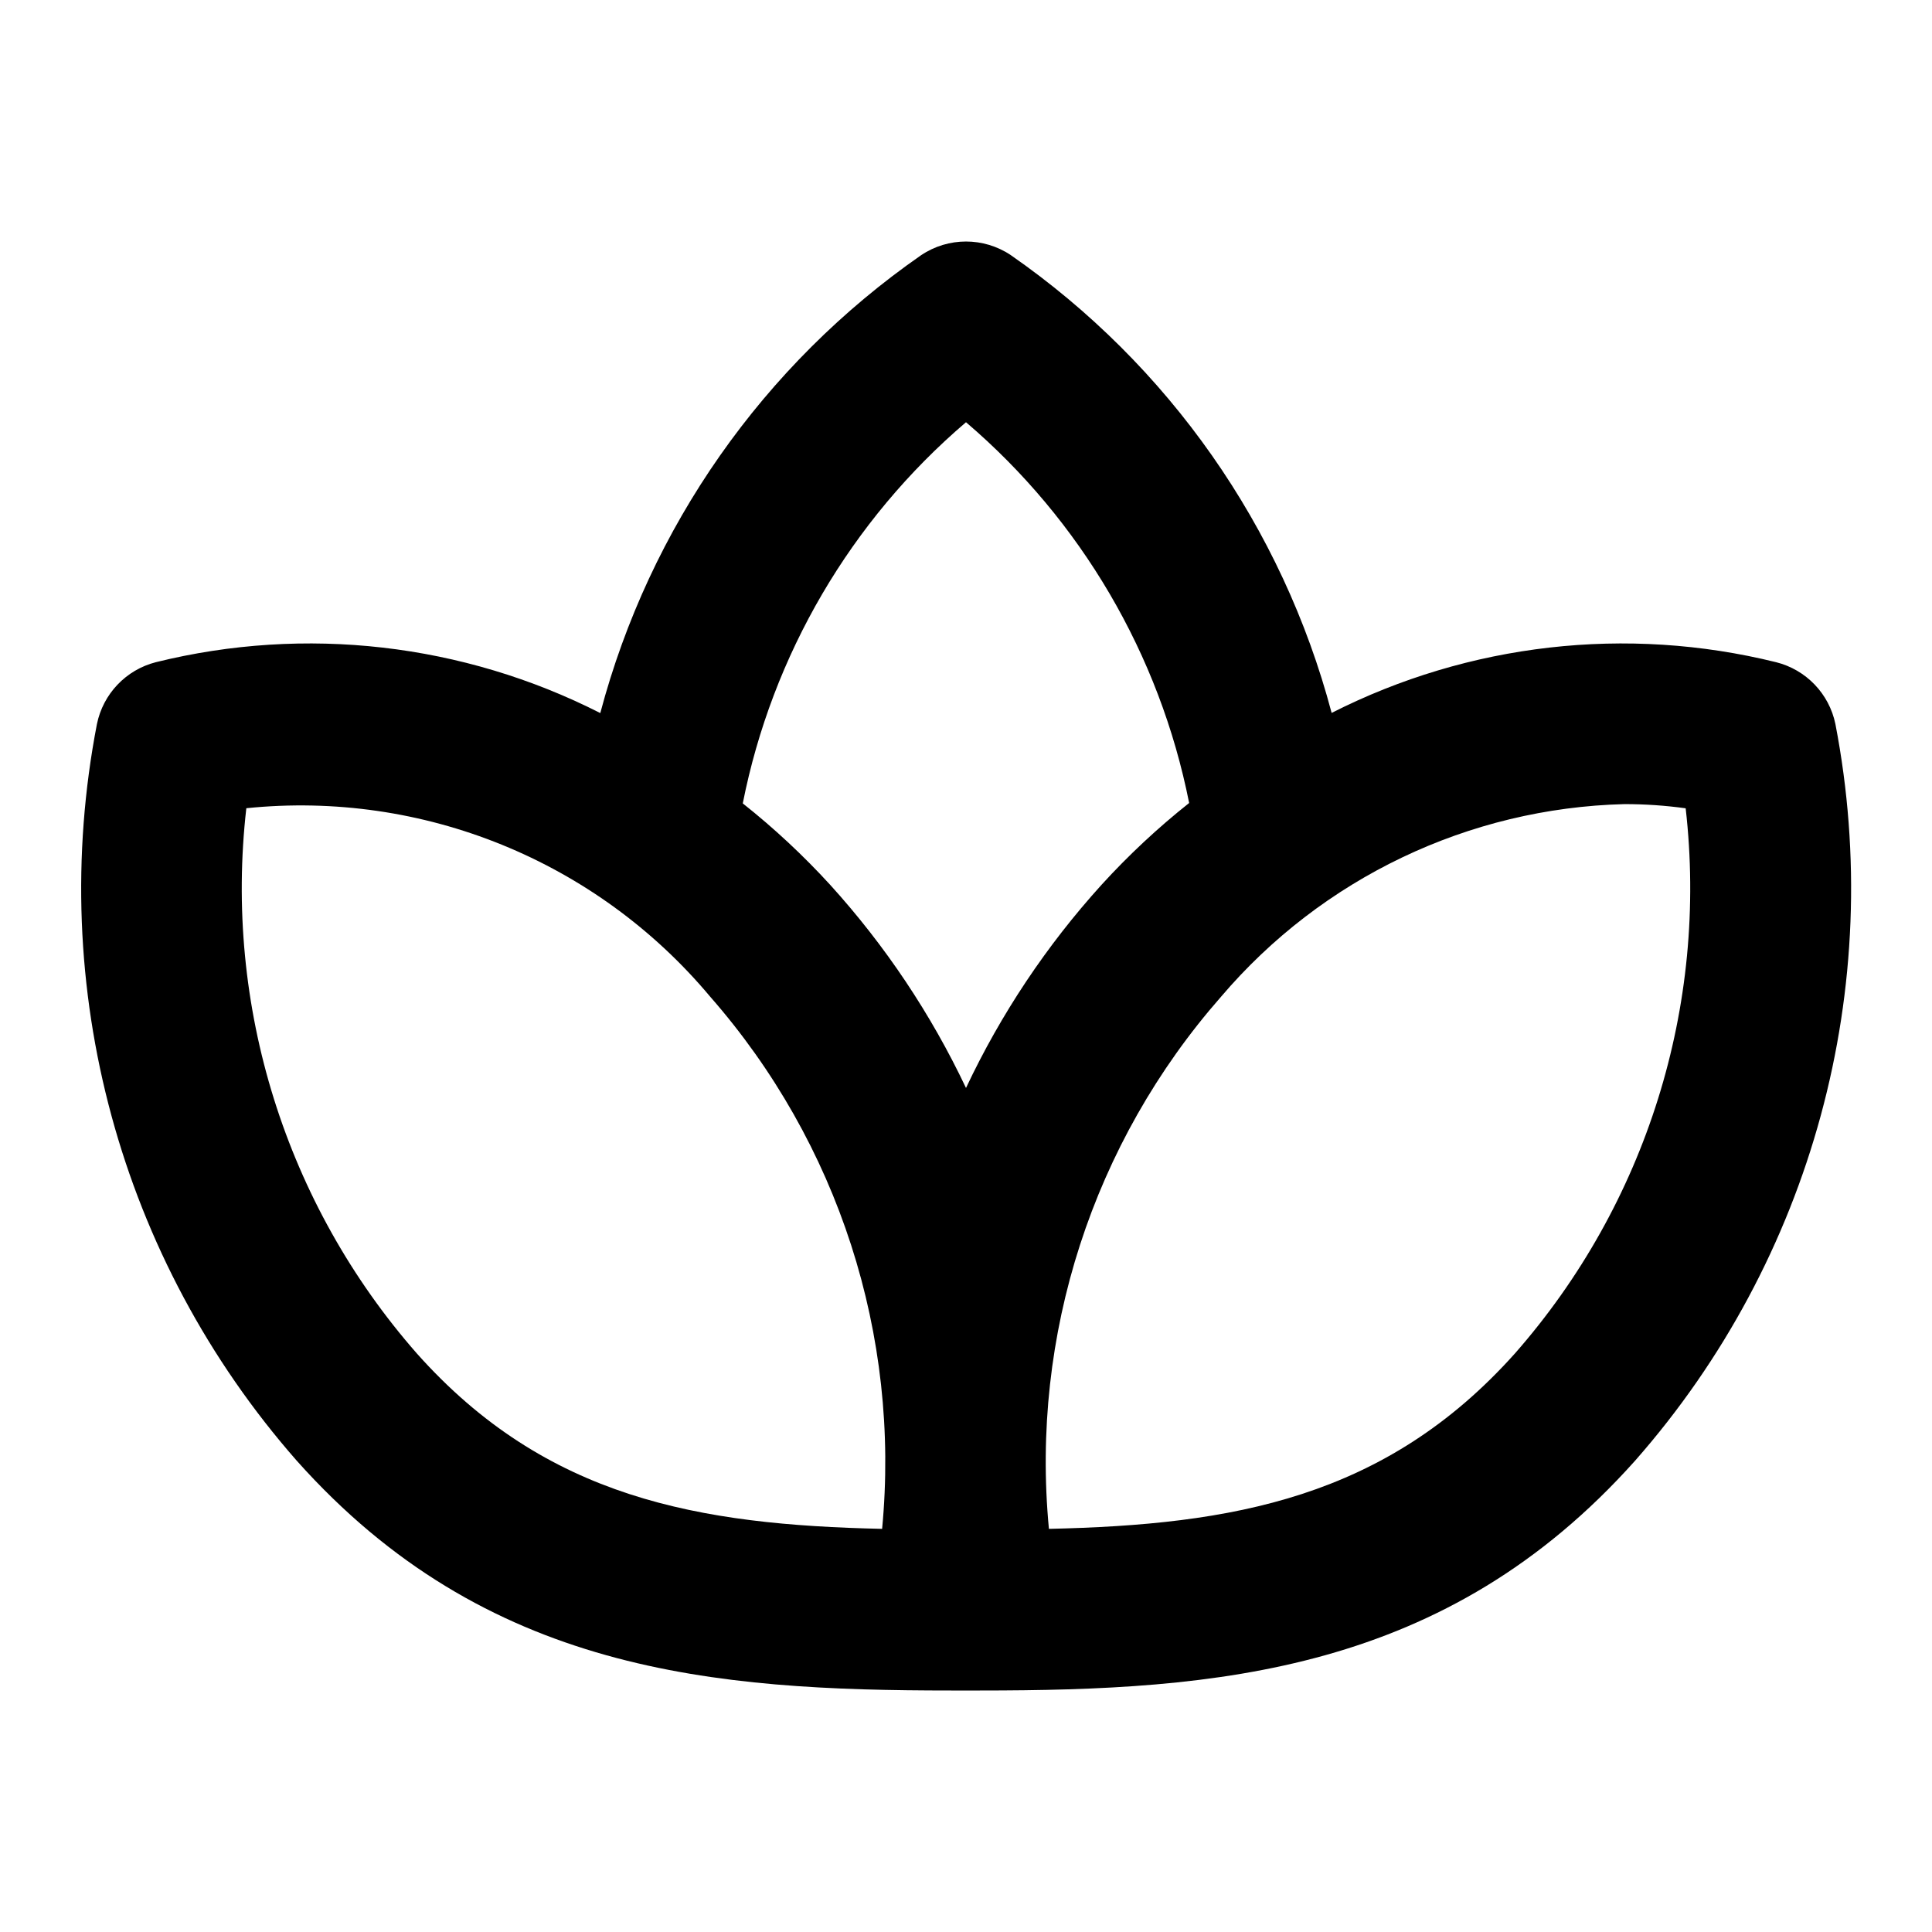
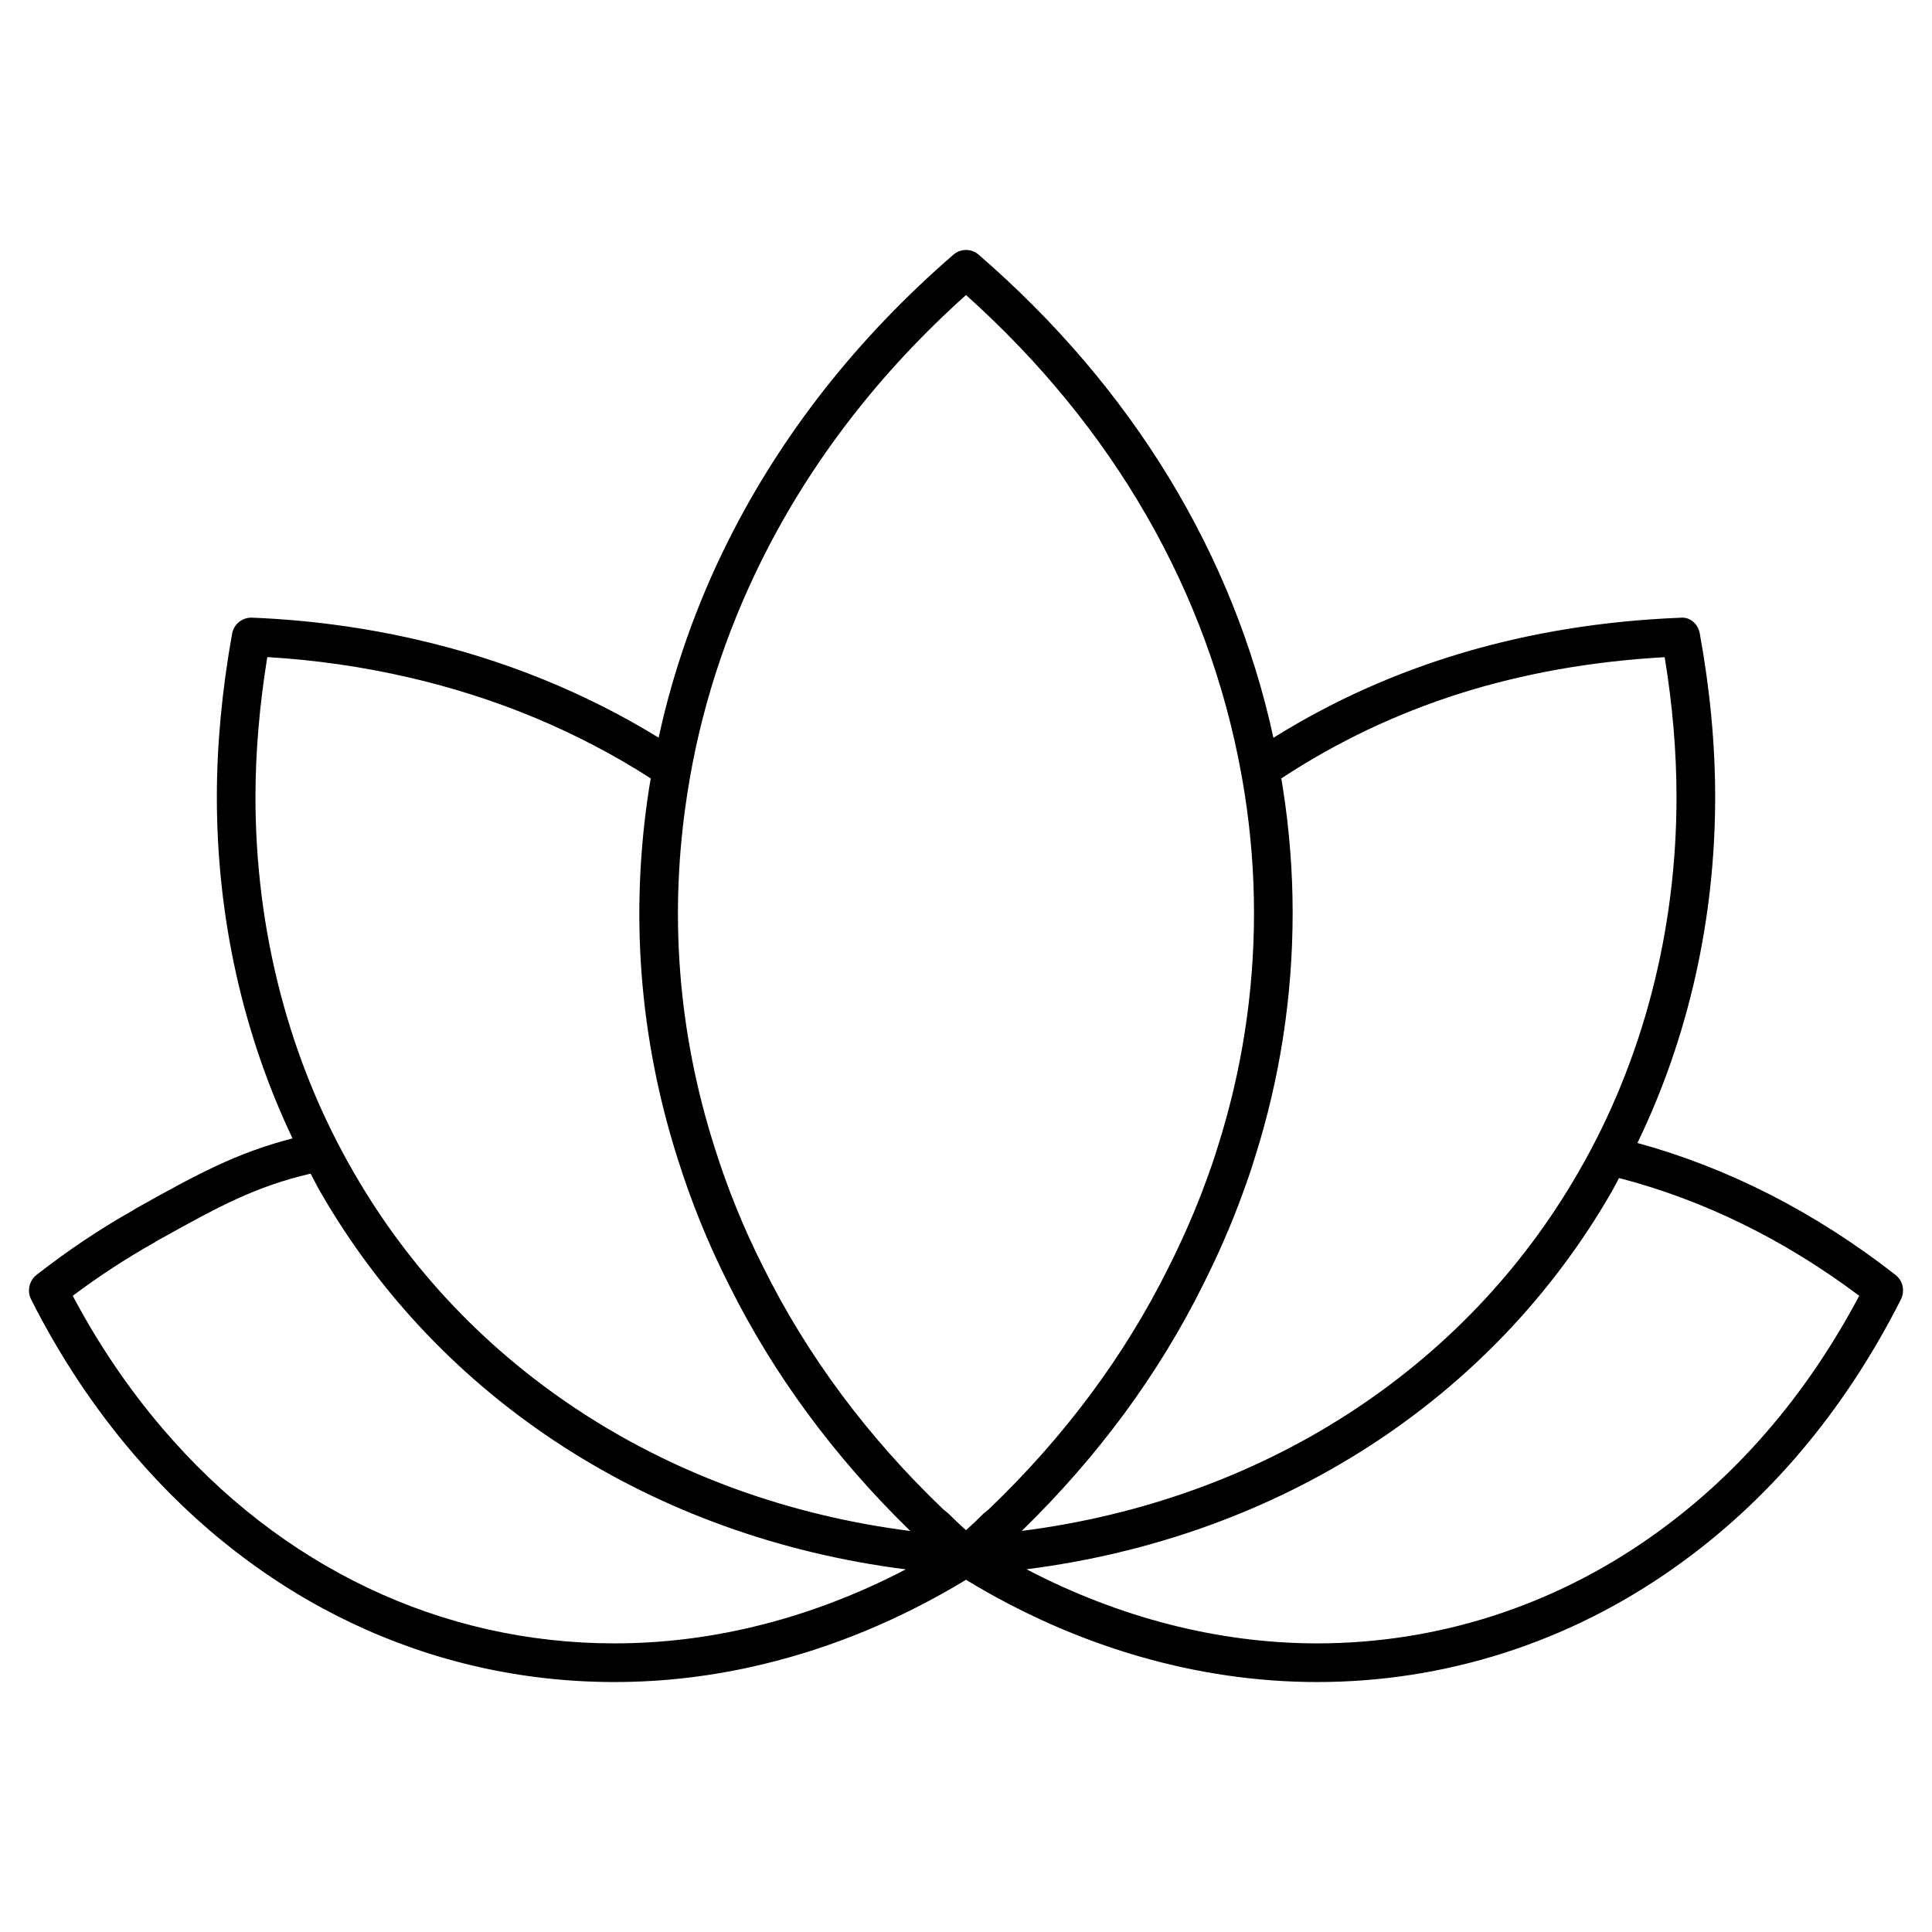
- <svg xmlns="http://www.w3.org/2000/svg" fill="#000000" width="800px" height="800px" viewBox="0 0 24 24">
-   <path d="M22.063,8.226a7.976,7.976,0,0,0-5.521.63,10.063,10.063,0,0,0-3.986-5.687,1,1,0,0,0-1.112,0A10.072,10.072,0,0,0,7.457,8.858a7.964,7.964,0,0,0-5.521-.632,1,1,0,0,0-.732.769,10.771,10.771,0,0,0,2.481,9.149C6.036,20.781,8.873,21,11.816,21h.356c2.947,0,5.786-.219,8.14-2.855A10.764,10.764,0,0,0,22.8,8.994,1,1,0,0,0,22.063,8.226ZM12,5.245a8.36,8.36,0,0,1,2.772,4.73,9.256,9.256,0,0,0-1.089,1.017A10.3,10.3,0,0,0,12,13.515a10.345,10.345,0,0,0-1.687-2.523A9.314,9.314,0,0,0,9.227,9.98,8.362,8.362,0,0,1,12,5.245ZM10.958,18.992c-2.272-.05-4.173-.376-5.78-2.179A8.762,8.762,0,0,1,3.06,10.04a6.63,6.63,0,0,1,5.762,2.341A8.768,8.768,0,0,1,10.958,18.992Zm7.861-2.179c-1.61,1.8-3.513,2.129-5.789,2.179a8.759,8.759,0,0,1,2.138-6.61,6.808,6.808,0,0,1,5.011-2.393,5.528,5.528,0,0,1,.761.052A8.755,8.755,0,0,1,18.819,16.813Z" />
+ <svg xmlns="http://www.w3.org/2000/svg" id="Ebene_1" enable-background="new 0 0 100 100" viewBox="0 0 100 100">
+   <path d="m98.115 65.992c-4.169-3.256-8.66-5.542-13.361-6.832 2.635-5.45 4.023-11.582 4.023-17.907 0-2.72-.268-5.566-.796-8.46-.089-.489-.493-.879-1.023-.819-7.922.32-14.986 2.424-21.046 6.215-2.061-9.506-7.309-18.127-15.256-25.006-.375-.326-.933-.326-1.309 0-4.972 4.305-8.898 9.298-11.669 14.84-1.631 3.262-2.828 6.67-3.588 10.158-3.775-2.318-7.957-4.022-12.46-5.061-2.788-.647-5.678-1.034-8.591-1.15-.485-.018-.936.332-1.024.822-.525 2.929-.791 5.777-.791 8.465 0 6.233 1.355 12.276 3.917 17.667-2.906.742-4.998 1.895-7.812 3.46l-.149.083c-.11.062-.231.134-.273.166-1.705.957-3.394 2.088-5.022 3.36-.243.189-.385.499-.385.807 0 .156.037.311.107.449 1.467 2.915 3.25 5.607 5.3 8.004 6.502 7.615 15.345 11.809 24.898 11.809 2.566 0 5.15-.31 7.678-.92 3.627-.868 7.163-2.338 10.517-4.372 5.696 3.464 11.968 5.292 18.177 5.292 6.617 0 13.002-2.041 18.462-5.902 4.867-3.432 8.821-8.11 11.755-13.908.07-.14.107-.313.107-.471-.001-.308-.143-.599-.386-.789zm-11.339-24.739c0 6.96-1.753 13.669-5.071 19.406-5.883 10.238-16.37 16.991-28.821 18.582 3.927-3.824 7.089-8.109 9.39-12.749.796-1.582 1.48-3.158 2.031-4.677.229-.62.449-1.251.636-1.867 1.305-4.1 1.966-8.373 1.966-12.701 0-2.149-.17-4.325-.506-6.461-.025-.162-.052-.327-.081-.496 5.752-3.774 12.252-5.842 19.843-6.275.407 2.477.613 4.908.613 7.238zm-47.311-12.336c2.53-5.061 6.072-9.647 10.535-13.646 7.624 6.828 12.539 15.356 14.25 24.787.061.343.122.687.175 1.034.32 2.038.482 4.109.482 6.155 0 4.122-.63 8.191-1.876 12.109-.179.591-.385 1.183-.604 1.771-.526 1.451-1.179 2.954-1.942 4.472-2.262 4.562-5.389 8.771-9.296 12.511-.058.043-.12.096-.205.167-.038.028-.075.062-.109.096-.26.266-.545.536-.873.829-.041-.037-.082-.073-.123-.109-.257-.229-.515-.479-.763-.727-.033-.033-.068-.063-.104-.091l-.183-.147c-3.917-3.745-7.05-7.96-9.319-12.536-1.009-1.99-1.862-4.091-2.537-6.248-1.888-5.946-2.359-12.088-1.399-18.256.641-4.192 1.95-8.287 3.891-12.171zm-25.63 5.094c2.49.147 4.956.502 7.343 1.057 4.55 1.05 8.751 2.812 12.506 5.223-.027.164-.06.328-.085.493-1.007 6.473-.513 12.921 1.468 19.161.707 2.259 1.602 4.463 2.657 6.543 2.302 4.644 5.466 8.93 9.393 12.756-12.448-1.589-22.941-8.344-28.823-18.588-3.318-5.735-5.071-12.444-5.071-19.4 0-2.306.206-4.738.612-7.245zm25.18 50.186c-2.376.573-4.802.864-7.21.864-8.958 0-17.261-3.944-23.378-11.108-1.776-2.076-3.341-4.388-4.662-6.882 1.347-1.01 2.738-1.92 4.187-2.736.065-.044.138-.087.201-.122l.147-.082c2.932-1.631 4.883-2.713 7.777-3.383.164.301.312.611.484.908 6.198 10.793 17.235 17.909 30.322 19.574-2.544 1.328-5.18 2.324-7.868 2.967zm46.469-4.672c-5.122 3.622-11.107 5.536-17.309 5.536-5.095 0-10.24-1.328-15.044-3.836 13.07-1.663 24.105-8.777 30.306-19.568.129-.223.24-.457.364-.683 4.356 1.132 8.533 3.172 12.432 6.095-2.741 5.17-6.354 9.358-10.749 12.456z" />
</svg>
